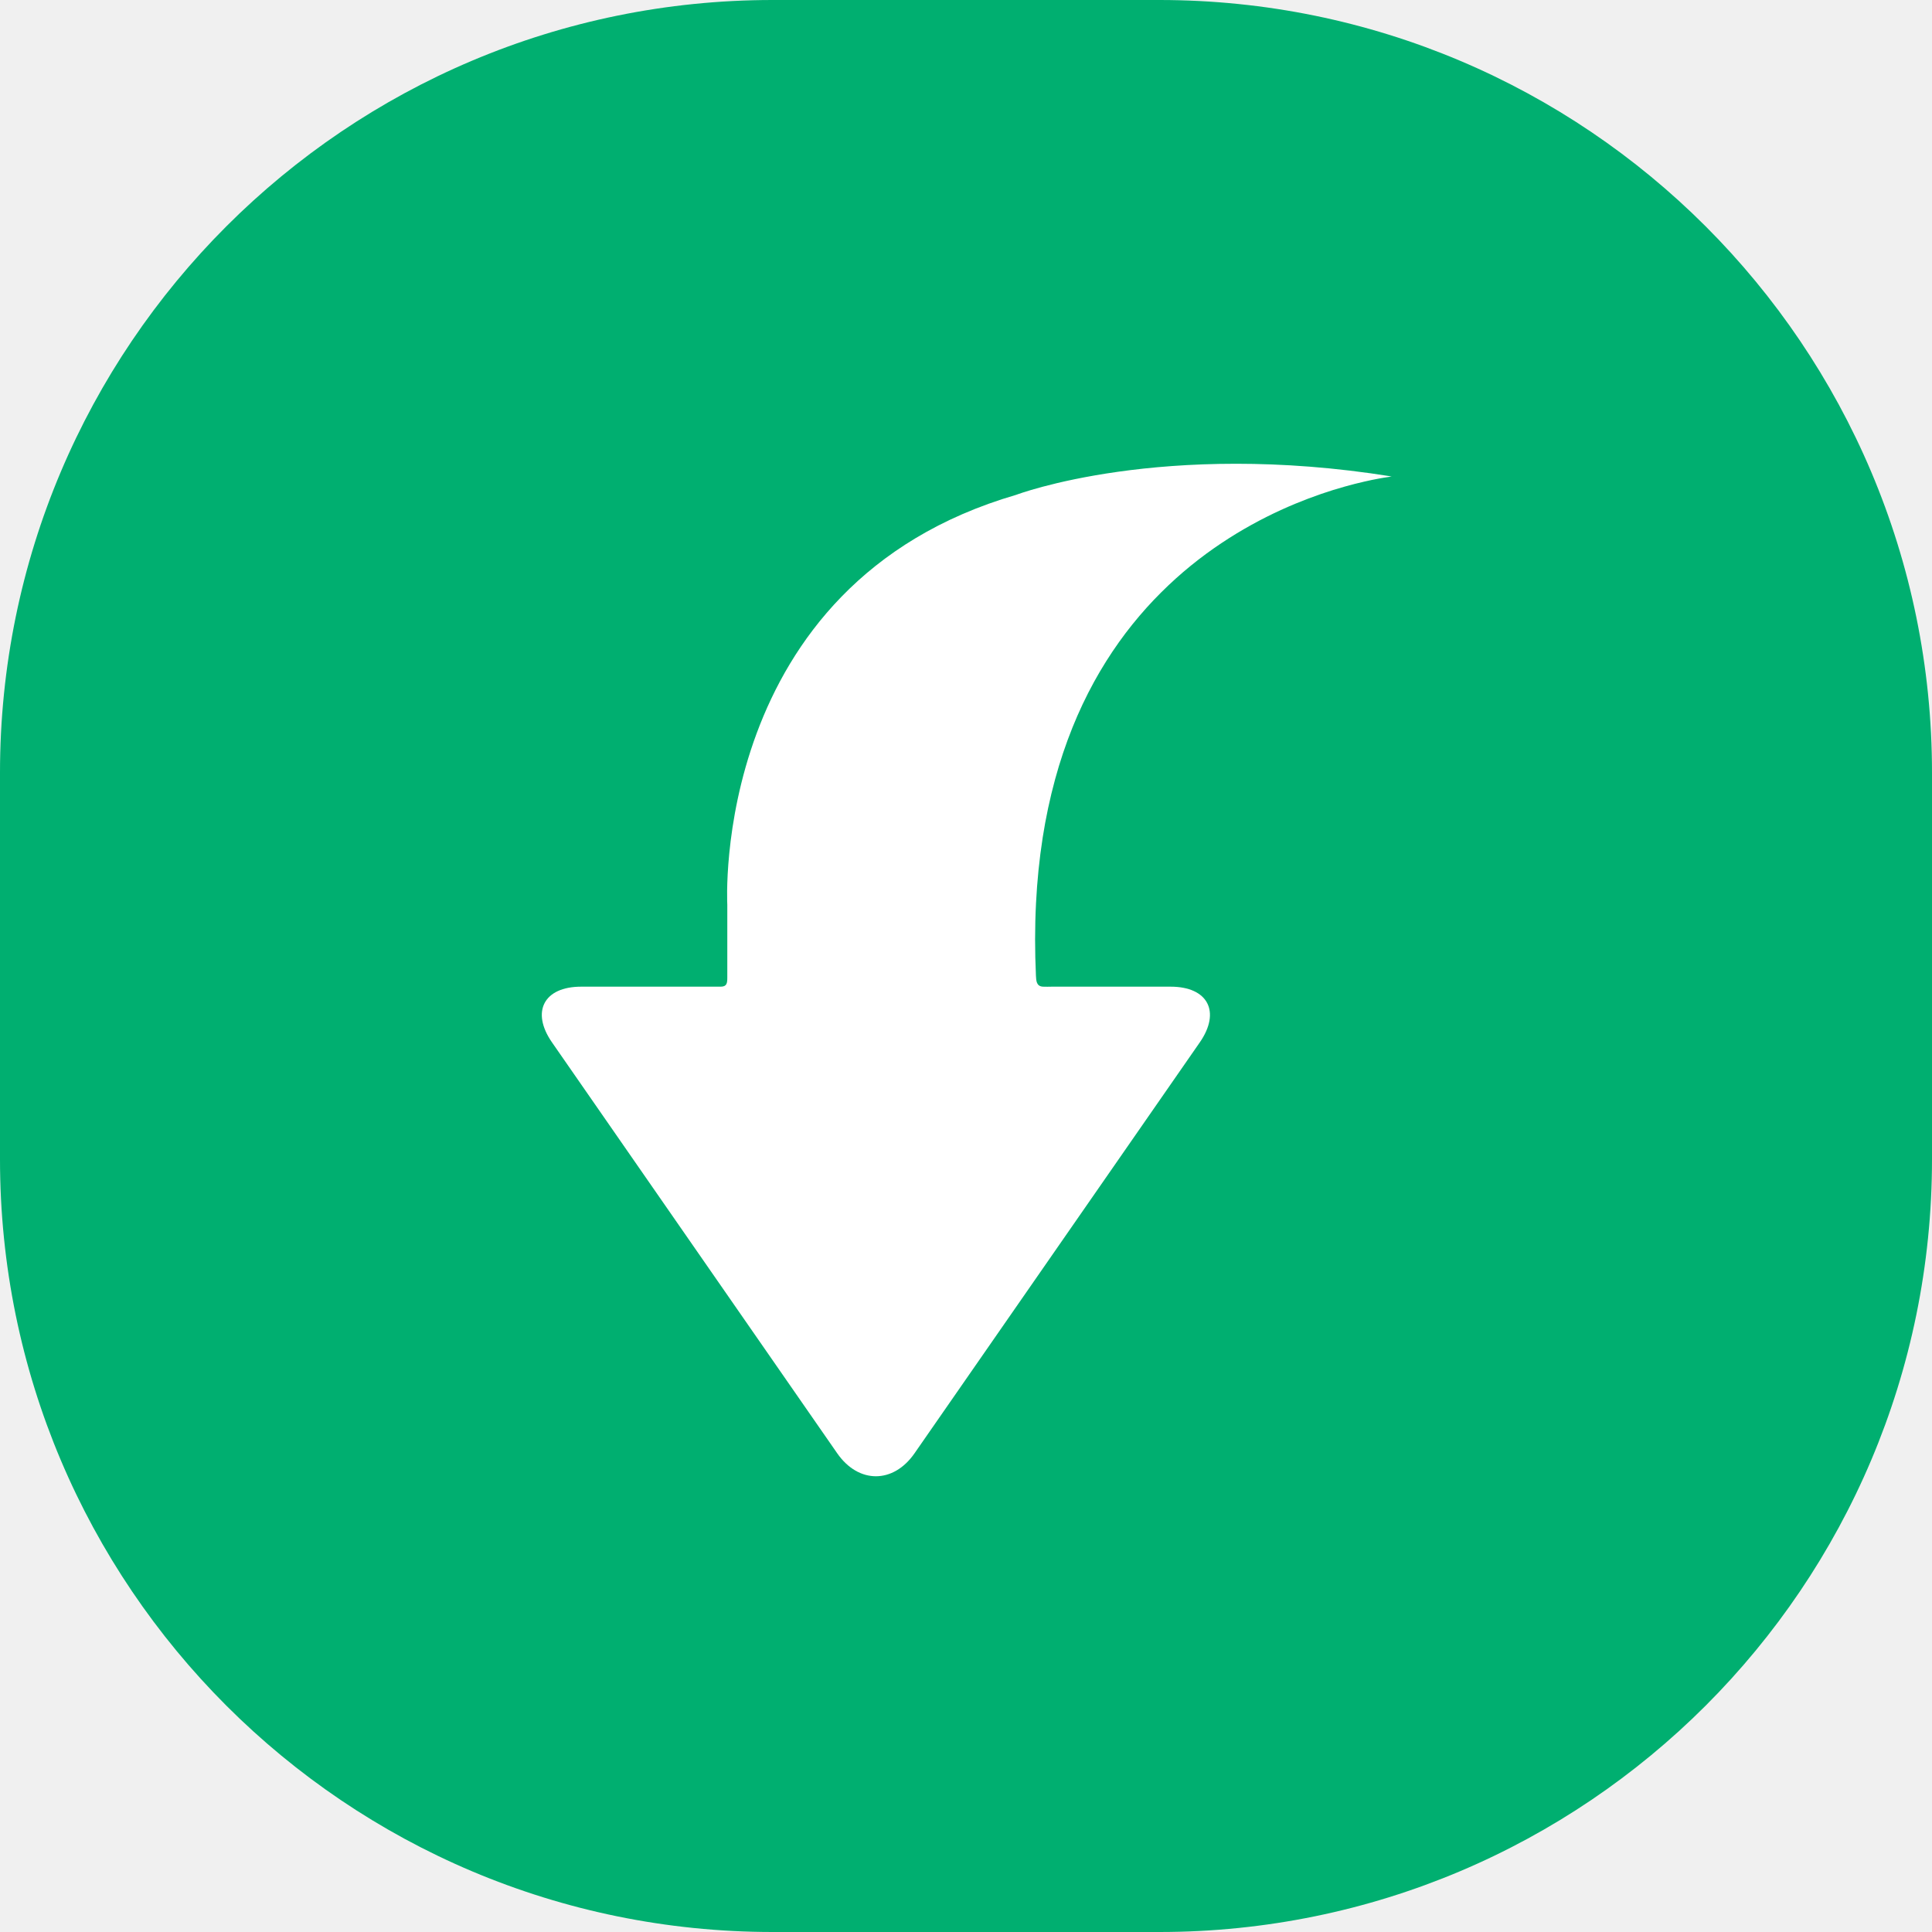
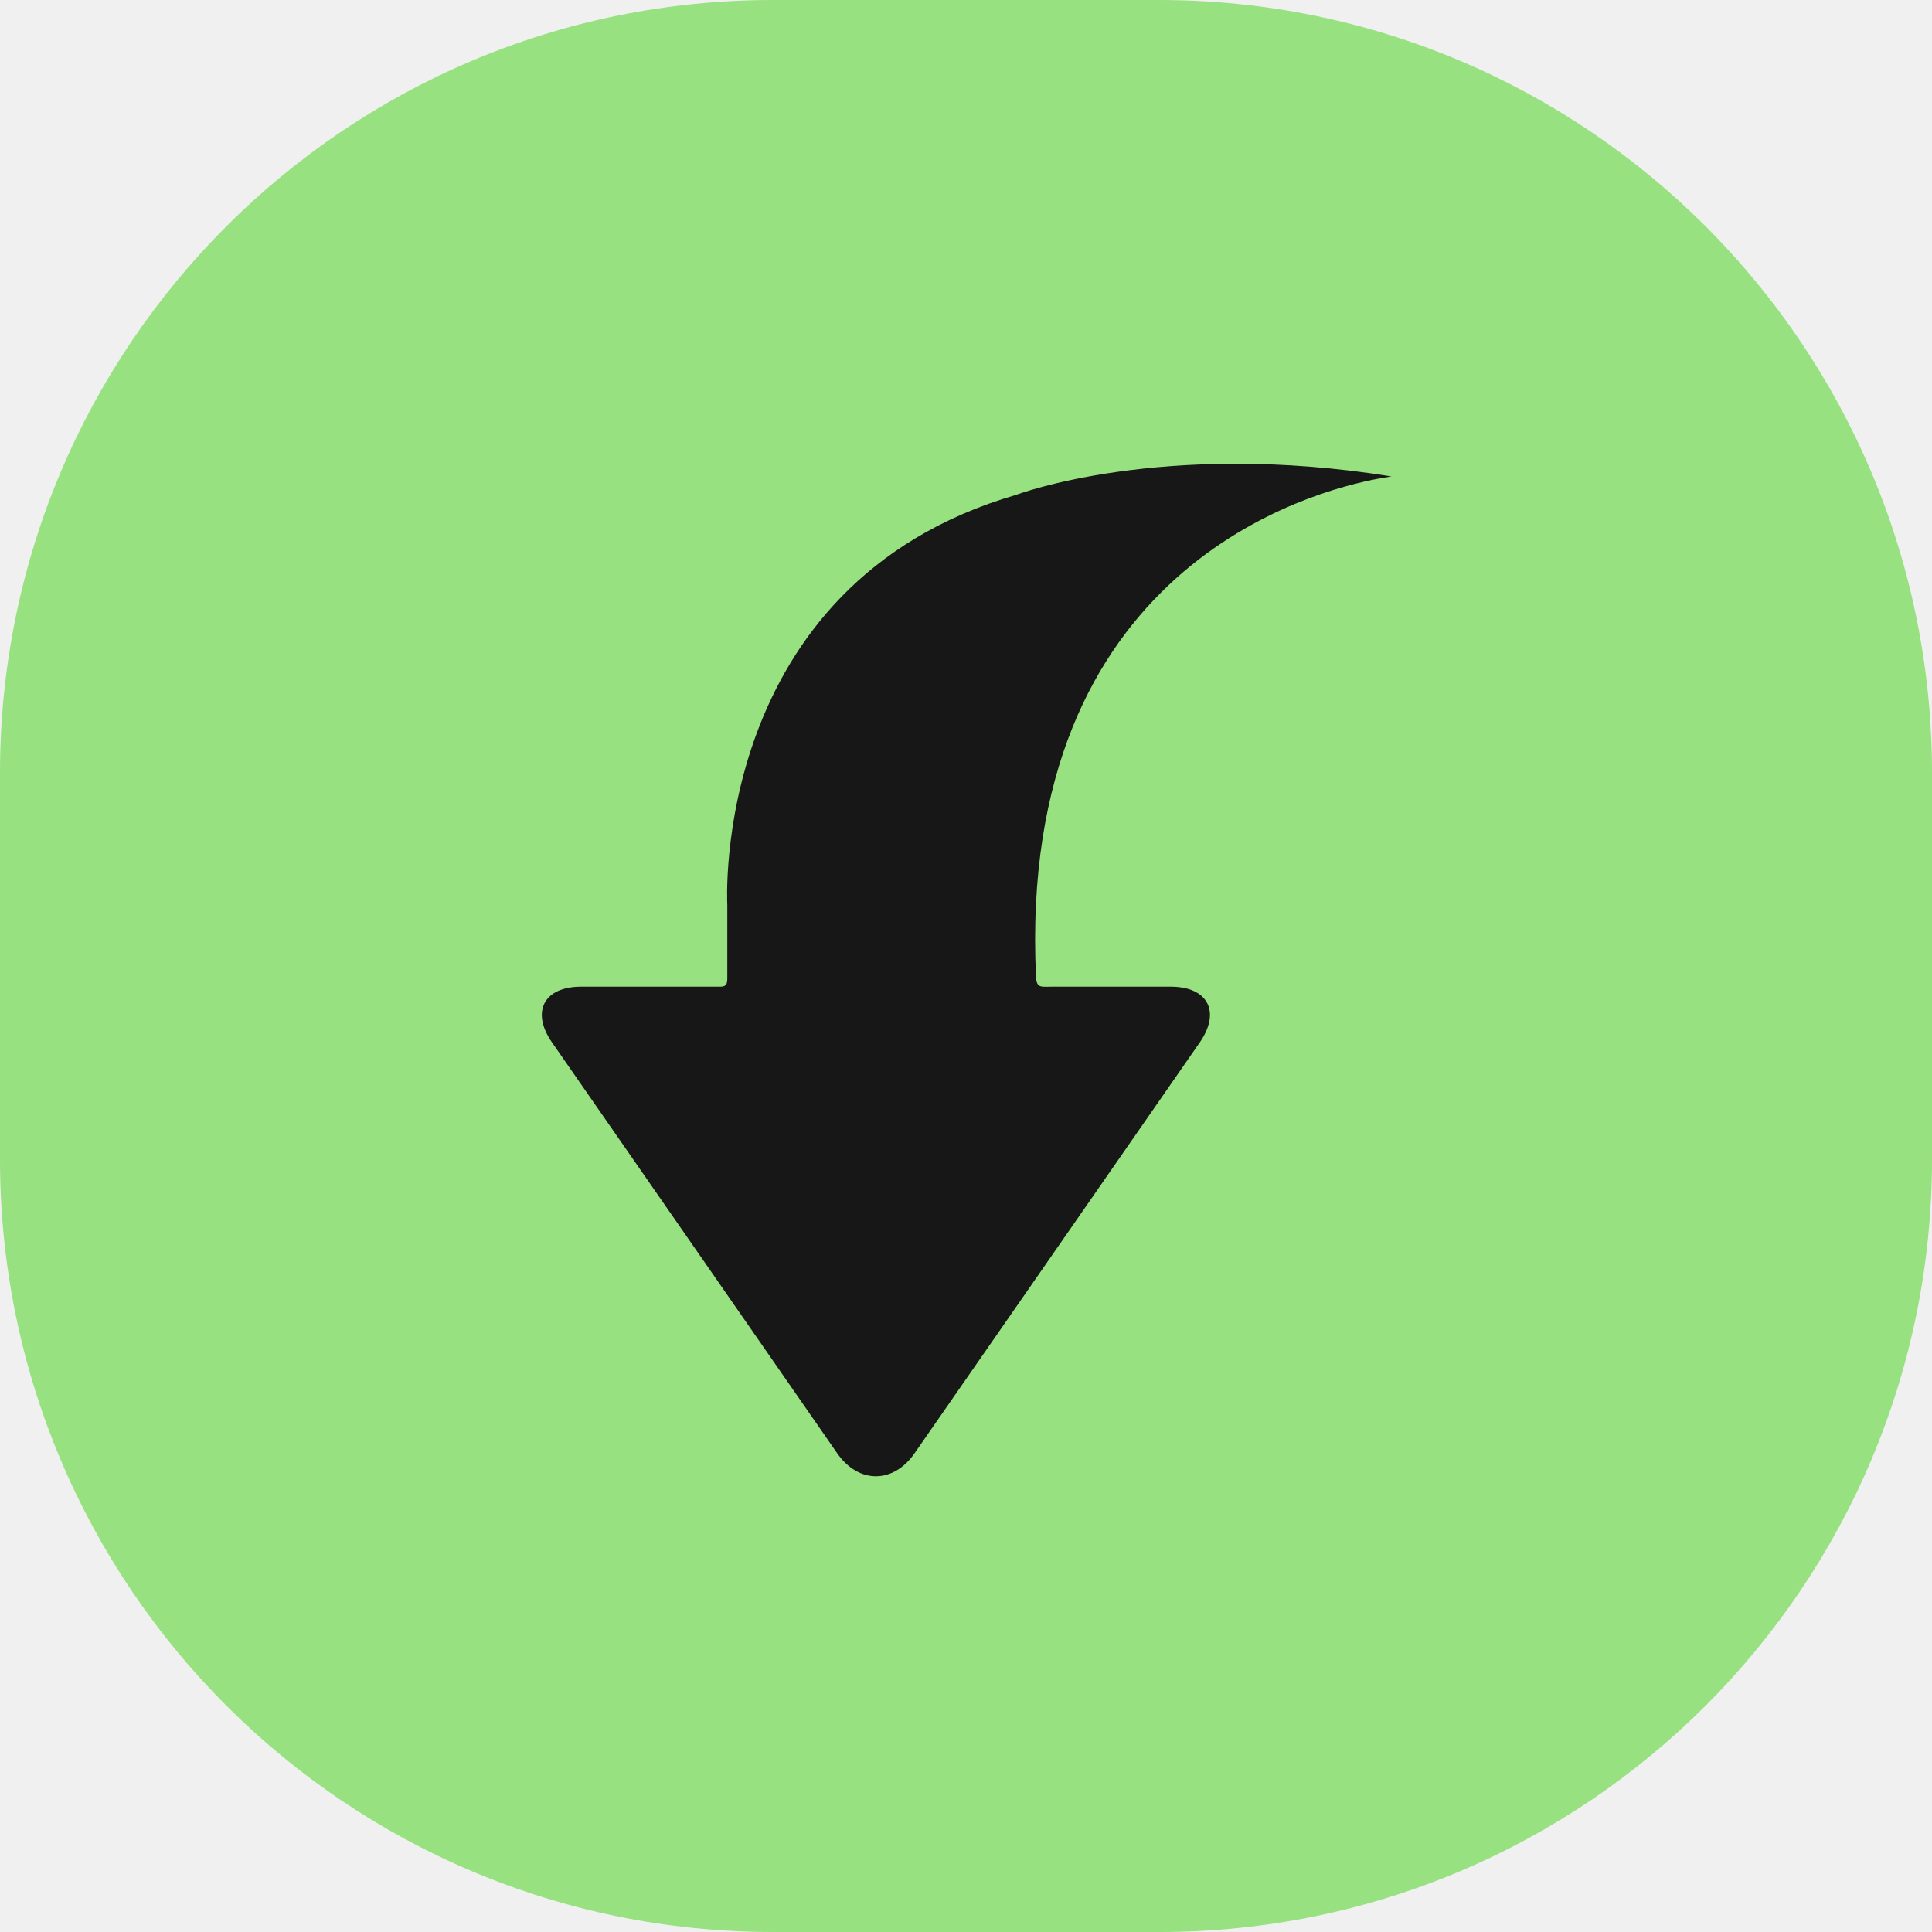
- <svg xmlns="http://www.w3.org/2000/svg" width="0.8rem" height="0.8rem" viewBox="0 0 40 40" fill="none">
-   <rect width="40" height="40" rx="16" fill="#00AF70" />
-   <path d="M17.333 30.088L11.429 21.582C10.988 20.947 11.26 20.428 12.032 20.428L12.254 20.428L13.198 20.428L14.326 20.428L14.767 20.428C14.819 20.428 14.871 20.428 14.923 20.428C15.05 20.427 15.058 20.352 15.058 20.239L15.058 18.732C15.058 18.732 14.685 12.097 21.039 10.245C21.039 10.245 24.058 9.099 28.821 9.866C28.801 9.863 28.772 9.872 28.752 9.875C28.686 9.884 28.621 9.895 28.555 9.907C28.452 9.926 28.349 9.947 28.247 9.971C28.111 10.002 27.977 10.036 27.843 10.074C27.681 10.119 27.52 10.169 27.36 10.224C27.177 10.287 26.995 10.356 26.816 10.43C26.616 10.513 26.419 10.603 26.226 10.7C26.015 10.806 25.809 10.92 25.607 11.042C25.39 11.174 25.18 11.314 24.975 11.464C24.758 11.624 24.548 11.794 24.348 11.974C24.135 12.166 23.932 12.368 23.74 12.581C23.537 12.807 23.346 13.044 23.17 13.291C22.982 13.555 22.809 13.83 22.653 14.114C22.485 14.42 22.336 14.735 22.206 15.058C22.065 15.408 21.945 15.766 21.846 16.13C21.737 16.528 21.652 16.932 21.588 17.339C21.518 17.788 21.473 18.24 21.45 18.693C21.424 19.195 21.425 19.698 21.448 20.2C21.453 20.307 21.458 20.419 21.591 20.428C21.653 20.432 21.717 20.428 21.779 20.428L22.265 20.428L23.436 20.428L24.236 20.428C25.009 20.428 25.28 20.947 24.84 21.582L18.935 30.088C18.495 30.723 17.774 30.723 17.333 30.088L17.333 30.088Z" fill="white" />
+ <svg xmlns="http://www.w3.org/2000/svg" width="40" height="40" viewBox="0 0 40 40" fill="none">
+   <rect width="40" height="40" rx="16" fill="#97E180" />
+   <path d="M17.333 30.088L11.429 21.582C10.988 20.947 11.26 20.428 12.032 20.428L12.254 20.428L13.198 20.428L14.326 20.428L14.767 20.428C14.819 20.428 14.871 20.428 14.923 20.428C15.049 20.427 15.058 20.352 15.058 20.239L15.058 18.732C15.058 18.732 14.685 12.097 21.039 10.245C21.039 10.245 24.058 9.099 28.821 9.866C28.801 9.863 28.772 9.872 28.752 9.875C28.686 9.884 28.62 9.895 28.555 9.907C28.452 9.926 28.349 9.947 28.247 9.971C28.111 10.002 27.977 10.036 27.843 10.074C27.681 10.119 27.52 10.169 27.36 10.224C27.177 10.287 26.995 10.356 26.816 10.43C26.616 10.513 26.419 10.603 26.226 10.7C26.015 10.806 25.809 10.92 25.607 11.042C25.39 11.174 25.18 11.314 24.975 11.464C24.758 11.624 24.548 11.794 24.348 11.974C24.134 12.166 23.932 12.368 23.74 12.581C23.537 12.807 23.346 13.044 23.17 13.291C22.982 13.555 22.809 13.83 22.653 14.114C22.485 14.42 22.336 14.735 22.206 15.058C22.065 15.408 21.945 15.766 21.846 16.13C21.737 16.528 21.652 16.932 21.588 17.339C21.518 17.788 21.473 18.24 21.45 18.693C21.424 19.195 21.425 19.698 21.448 20.2C21.453 20.307 21.458 20.419 21.591 20.428C21.653 20.432 21.717 20.428 21.779 20.428L22.265 20.428L23.436 20.428L24.236 20.428C25.009 20.428 25.28 20.947 24.84 21.582L18.935 30.088C18.495 30.723 17.774 30.723 17.333 30.088L17.333 30.088Z" fill="#171717" />
</svg>
